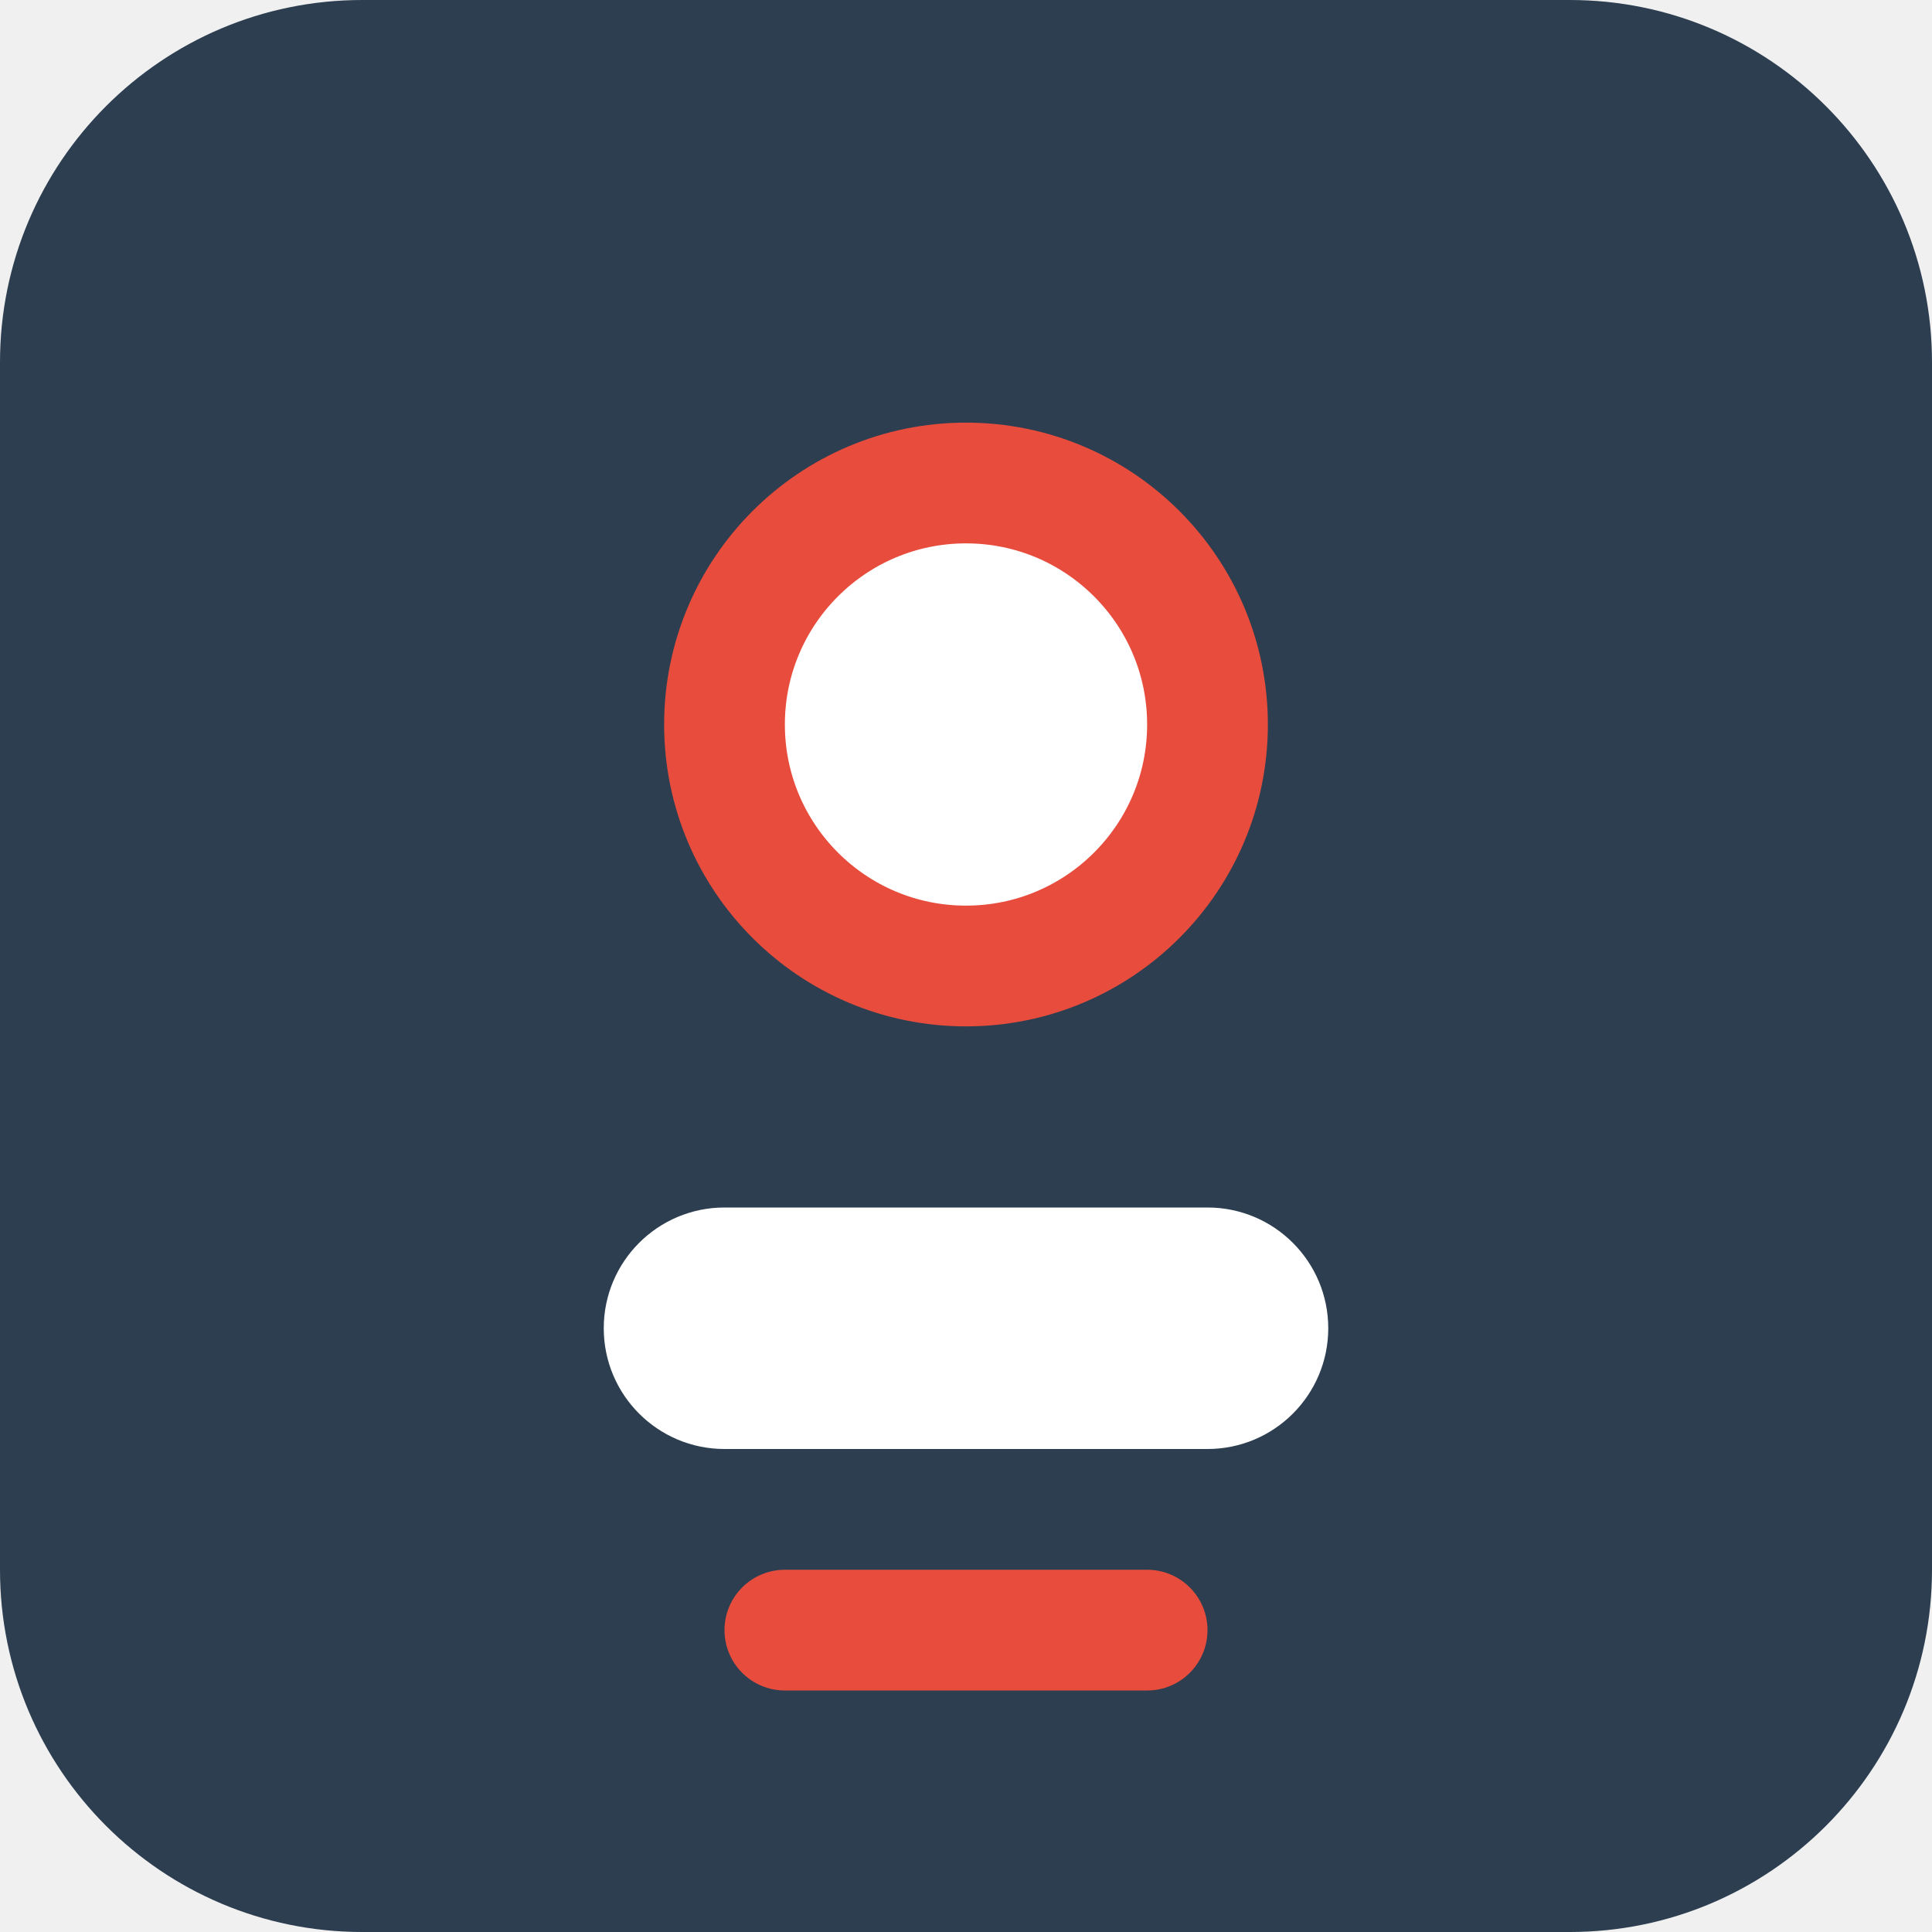
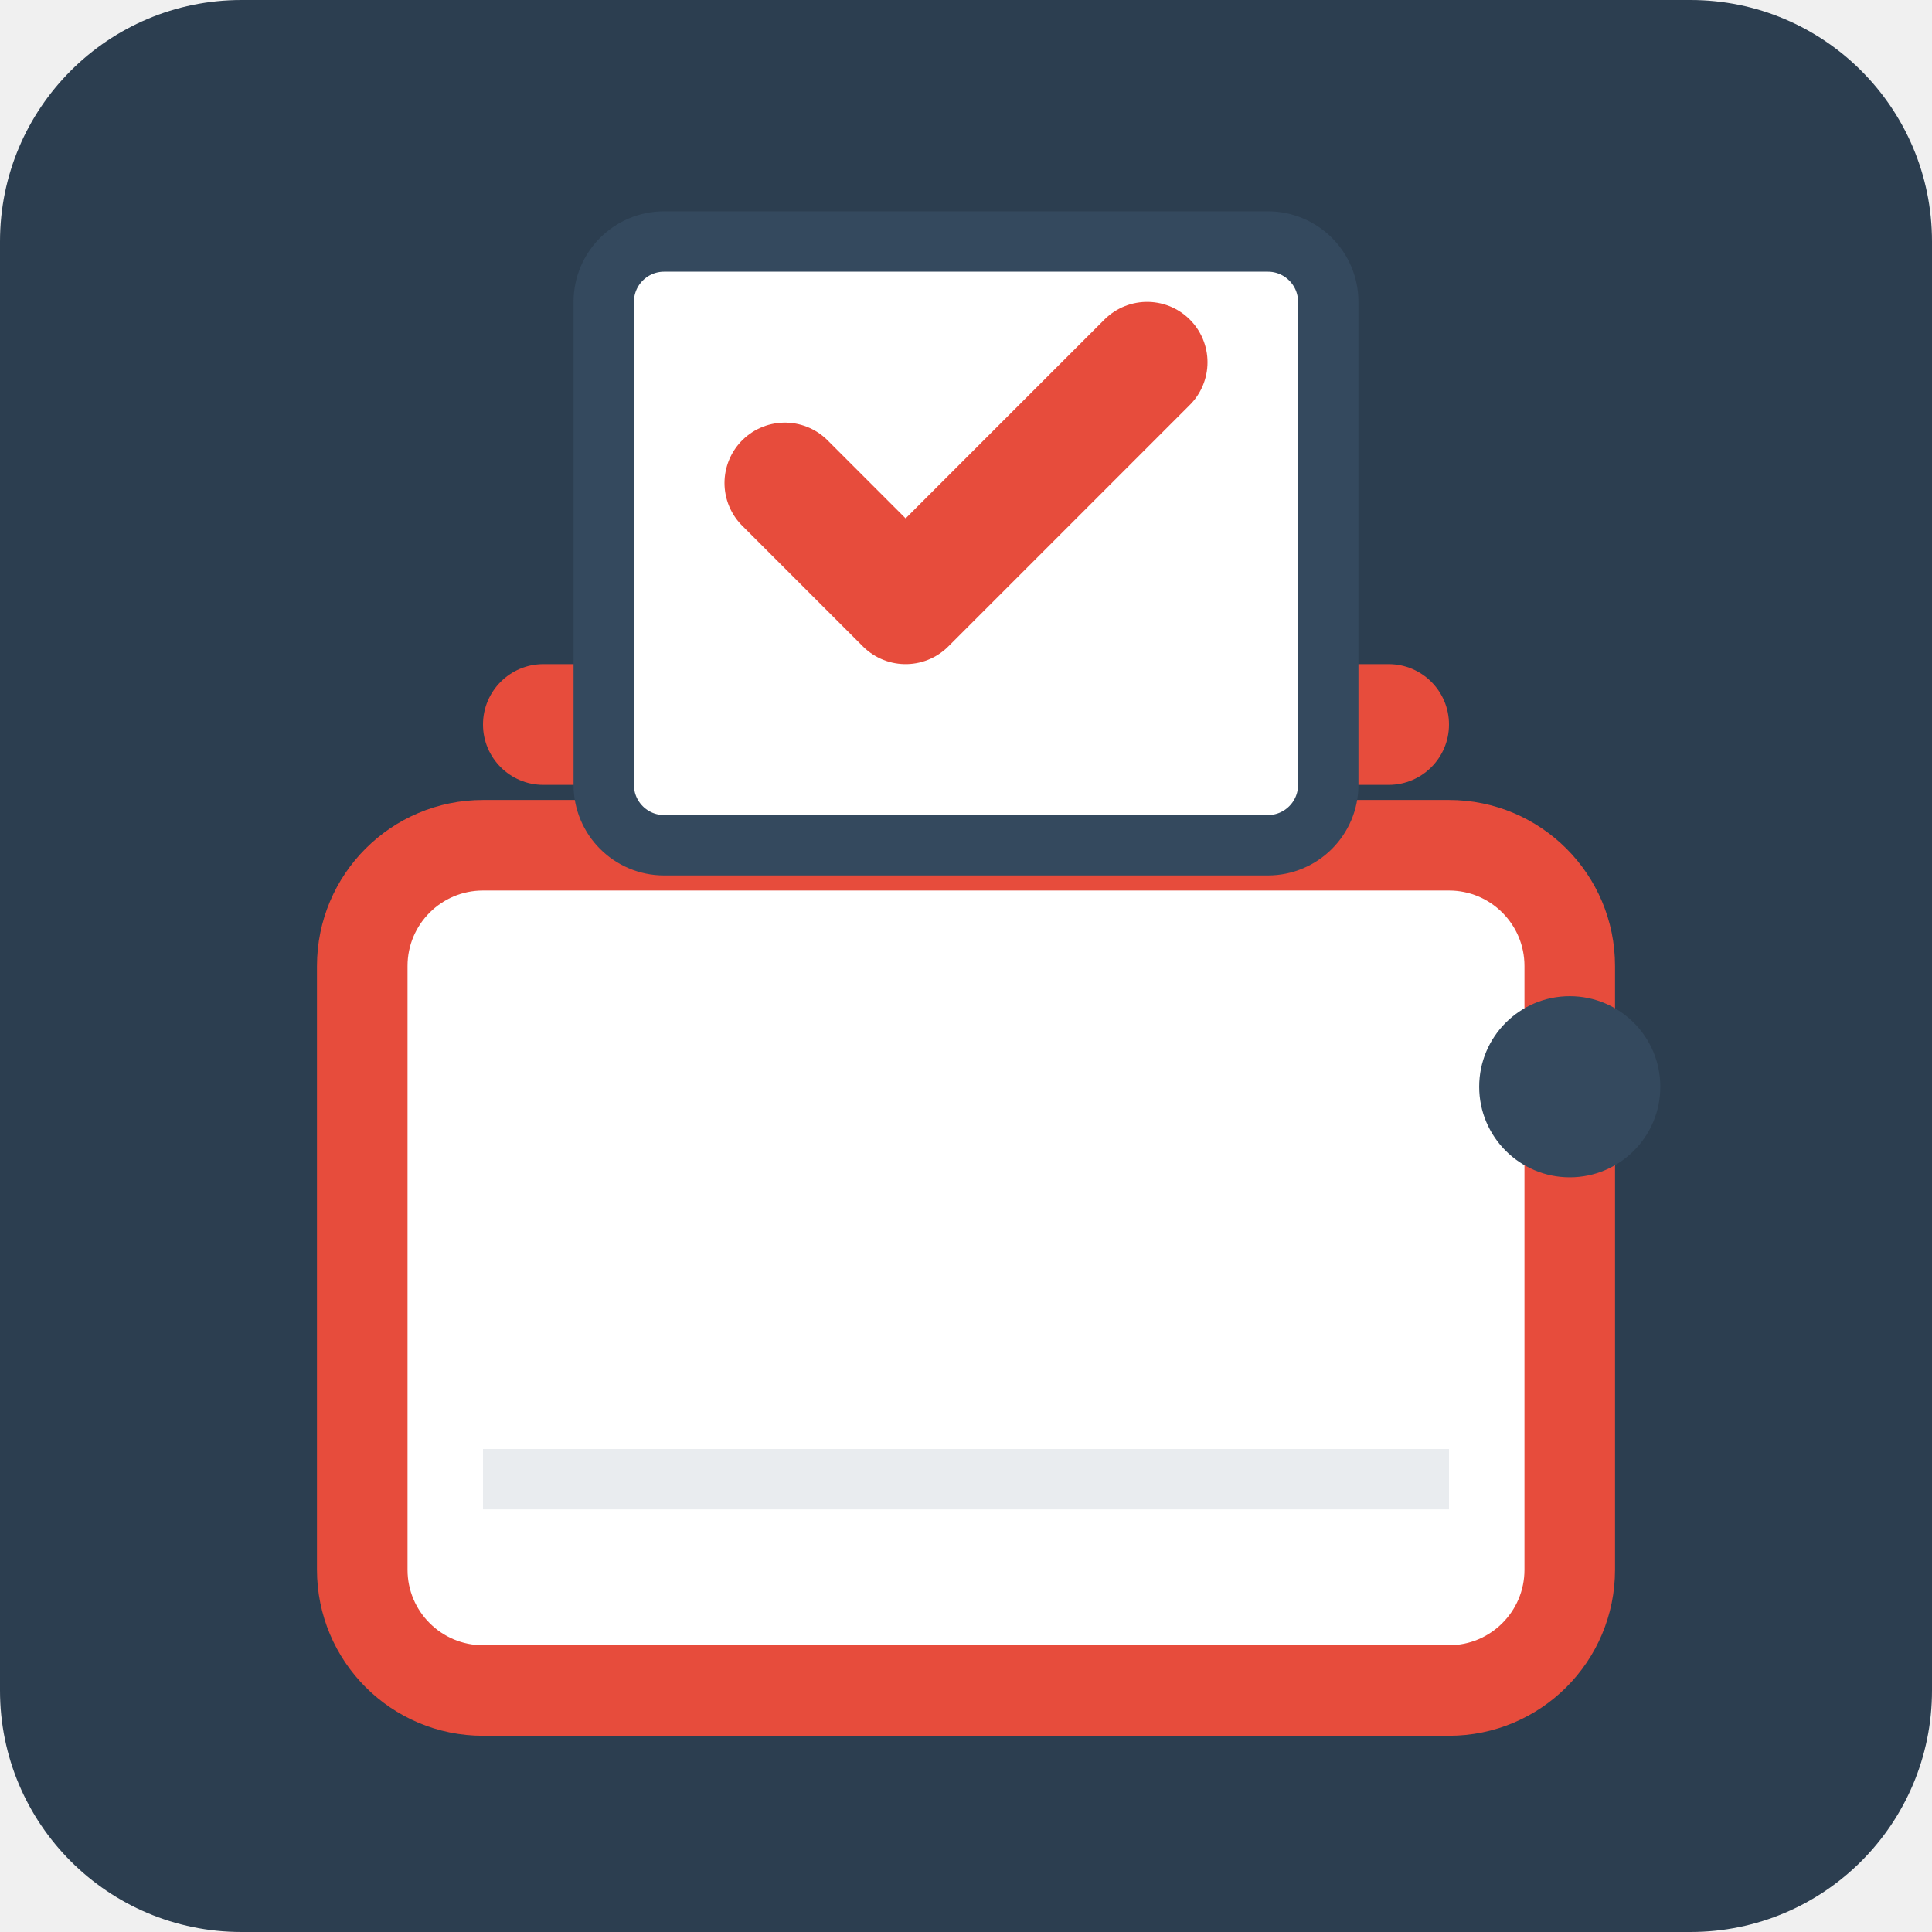
<svg xmlns="http://www.w3.org/2000/svg" viewBox="0 0 32 32" width="32" height="32">
-   <rect width="32" height="32" fill="#2c3e50" rx="6" />
-   <circle cx="16" cy="12" r="4" fill="#fff" stroke="#e74c3c" stroke-width="2" />
-   <rect x="10" y="20" width="12" height="4" fill="#fff" rx="2" />
-   <rect x="12" y="26" width="8" height="2" fill="#e74c3c" rx="1" />
+   <rect width="32" height="32" fill="#2c3e50" rx="4" />
+   <rect x="6" y="14" width="20" height="14" fill="#fff" stroke="#e74c3c" stroke-width="1.5" rx="2" />
+   <rect x="8" y="11" width="16" height="2" fill="#e74c3c" rx="1" />
+   <rect x="10" y="4" width="12" height="10" fill="#fff" stroke="#34495e" stroke-width="1" rx="1" />
+   <path d="M13 8 L15 10 L19 6" stroke="#e74c3c" stroke-width="2" fill="none" stroke-linecap="round" stroke-linejoin="round" />
+   <circle cx="26" cy="18" r="1.5" fill="#34495e" />
+   <rect x="8" y="24" width="16" height="1" fill="#e9ecef" />
</svg>
